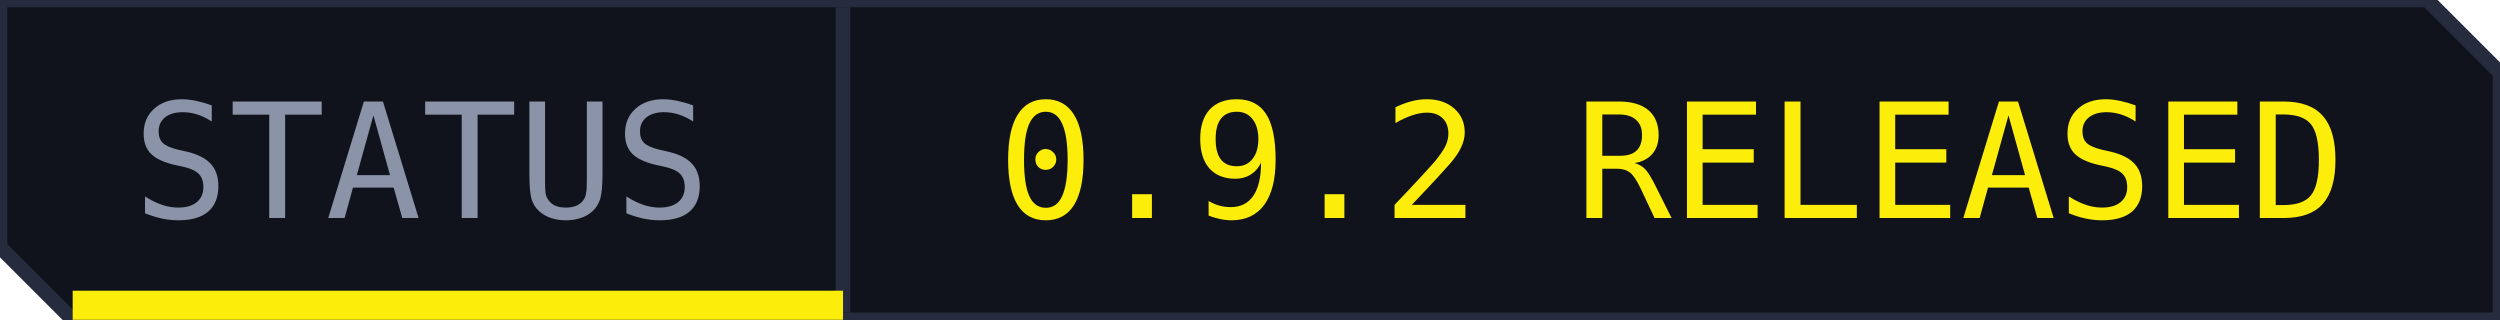
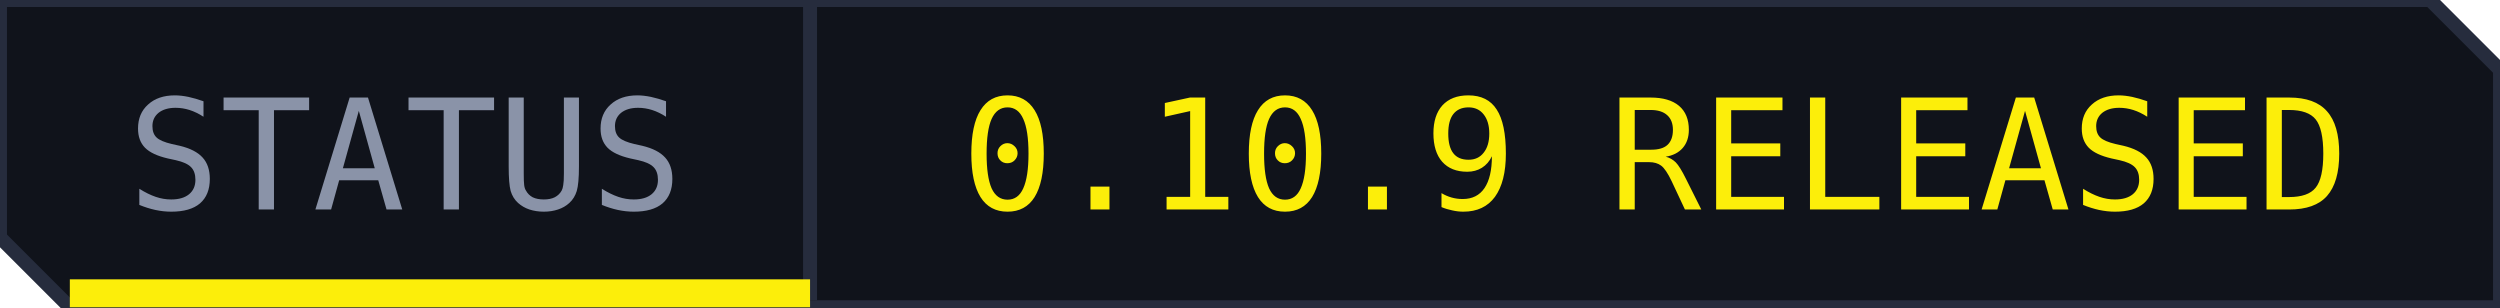
- <svg xmlns="http://www.w3.org/2000/svg" width="172" height="22" viewBox="0 0 172 22" role="img" aria-label="status: 0.9.2 released">
-   <path d="M0,0 H167 L172,5 V22 H5 L0,17 Z" fill="#10131b" stroke="#262c3d" />
+ <svg xmlns="http://www.w3.org/2000/svg" width="179" height="22" viewBox="0 0 179 22" role="img" aria-label="status: 0.10.9 released">
+   <path d="M0,0 H174 L179,5 V22 H5 L0,17 Z" fill="#10131b" stroke="#262c3d" />
  <path d="M58,0.5 V21.5" stroke="#262c3d" />
  <path d="M5,21 H58" stroke="#fcee0a" stroke-width="2" />
  <g font-family="Consolas, 'DejaVu Sans Mono', Menlo, monospace" font-size="11" text-anchor="middle">
    <text x="29.0" y="15" fill="#8a93a8" textLength="42.0" lengthAdjust="spacingAndGlyphs">STATUS</text>
-     <text x="115.0" y="15" fill="#fcee0a" textLength="98.0" lengthAdjust="spacingAndGlyphs">0.9.2 RELEASED</text>
+     <text x="118.5" y="15" fill="#fcee0a" textLength="105.0" lengthAdjust="spacingAndGlyphs">0.10.9 RELEASED</text>
  </g>
</svg>
